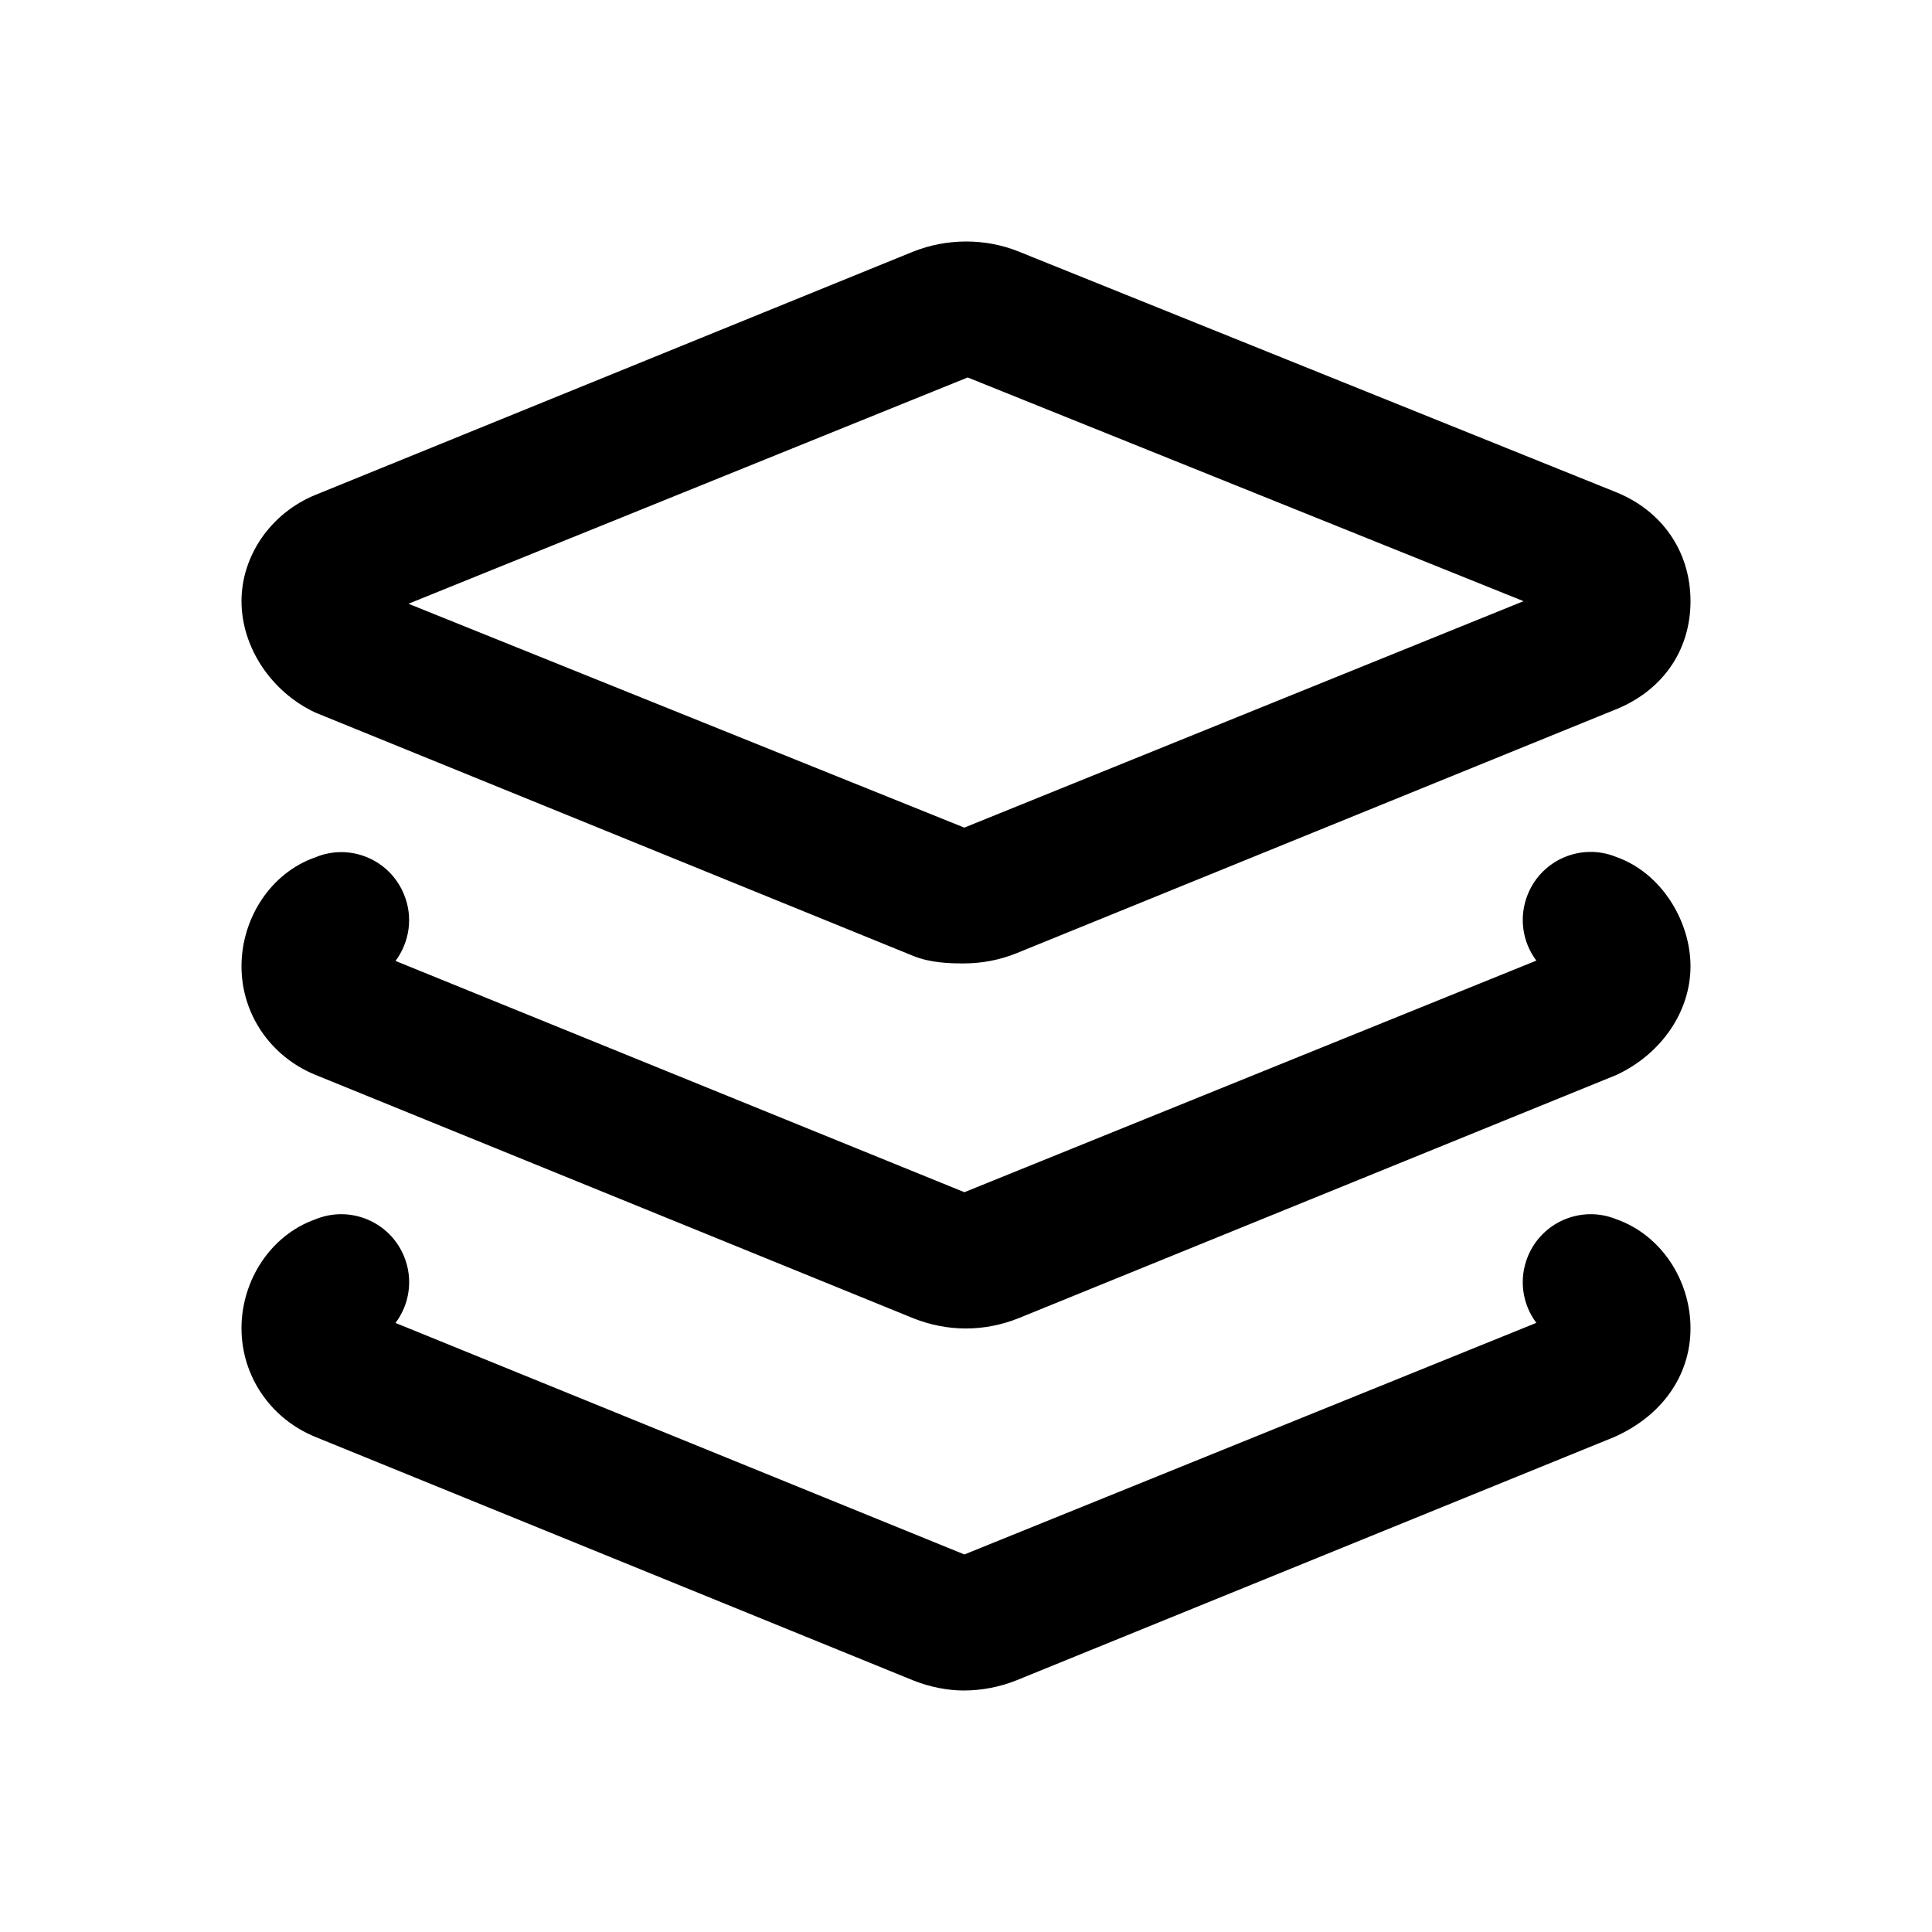
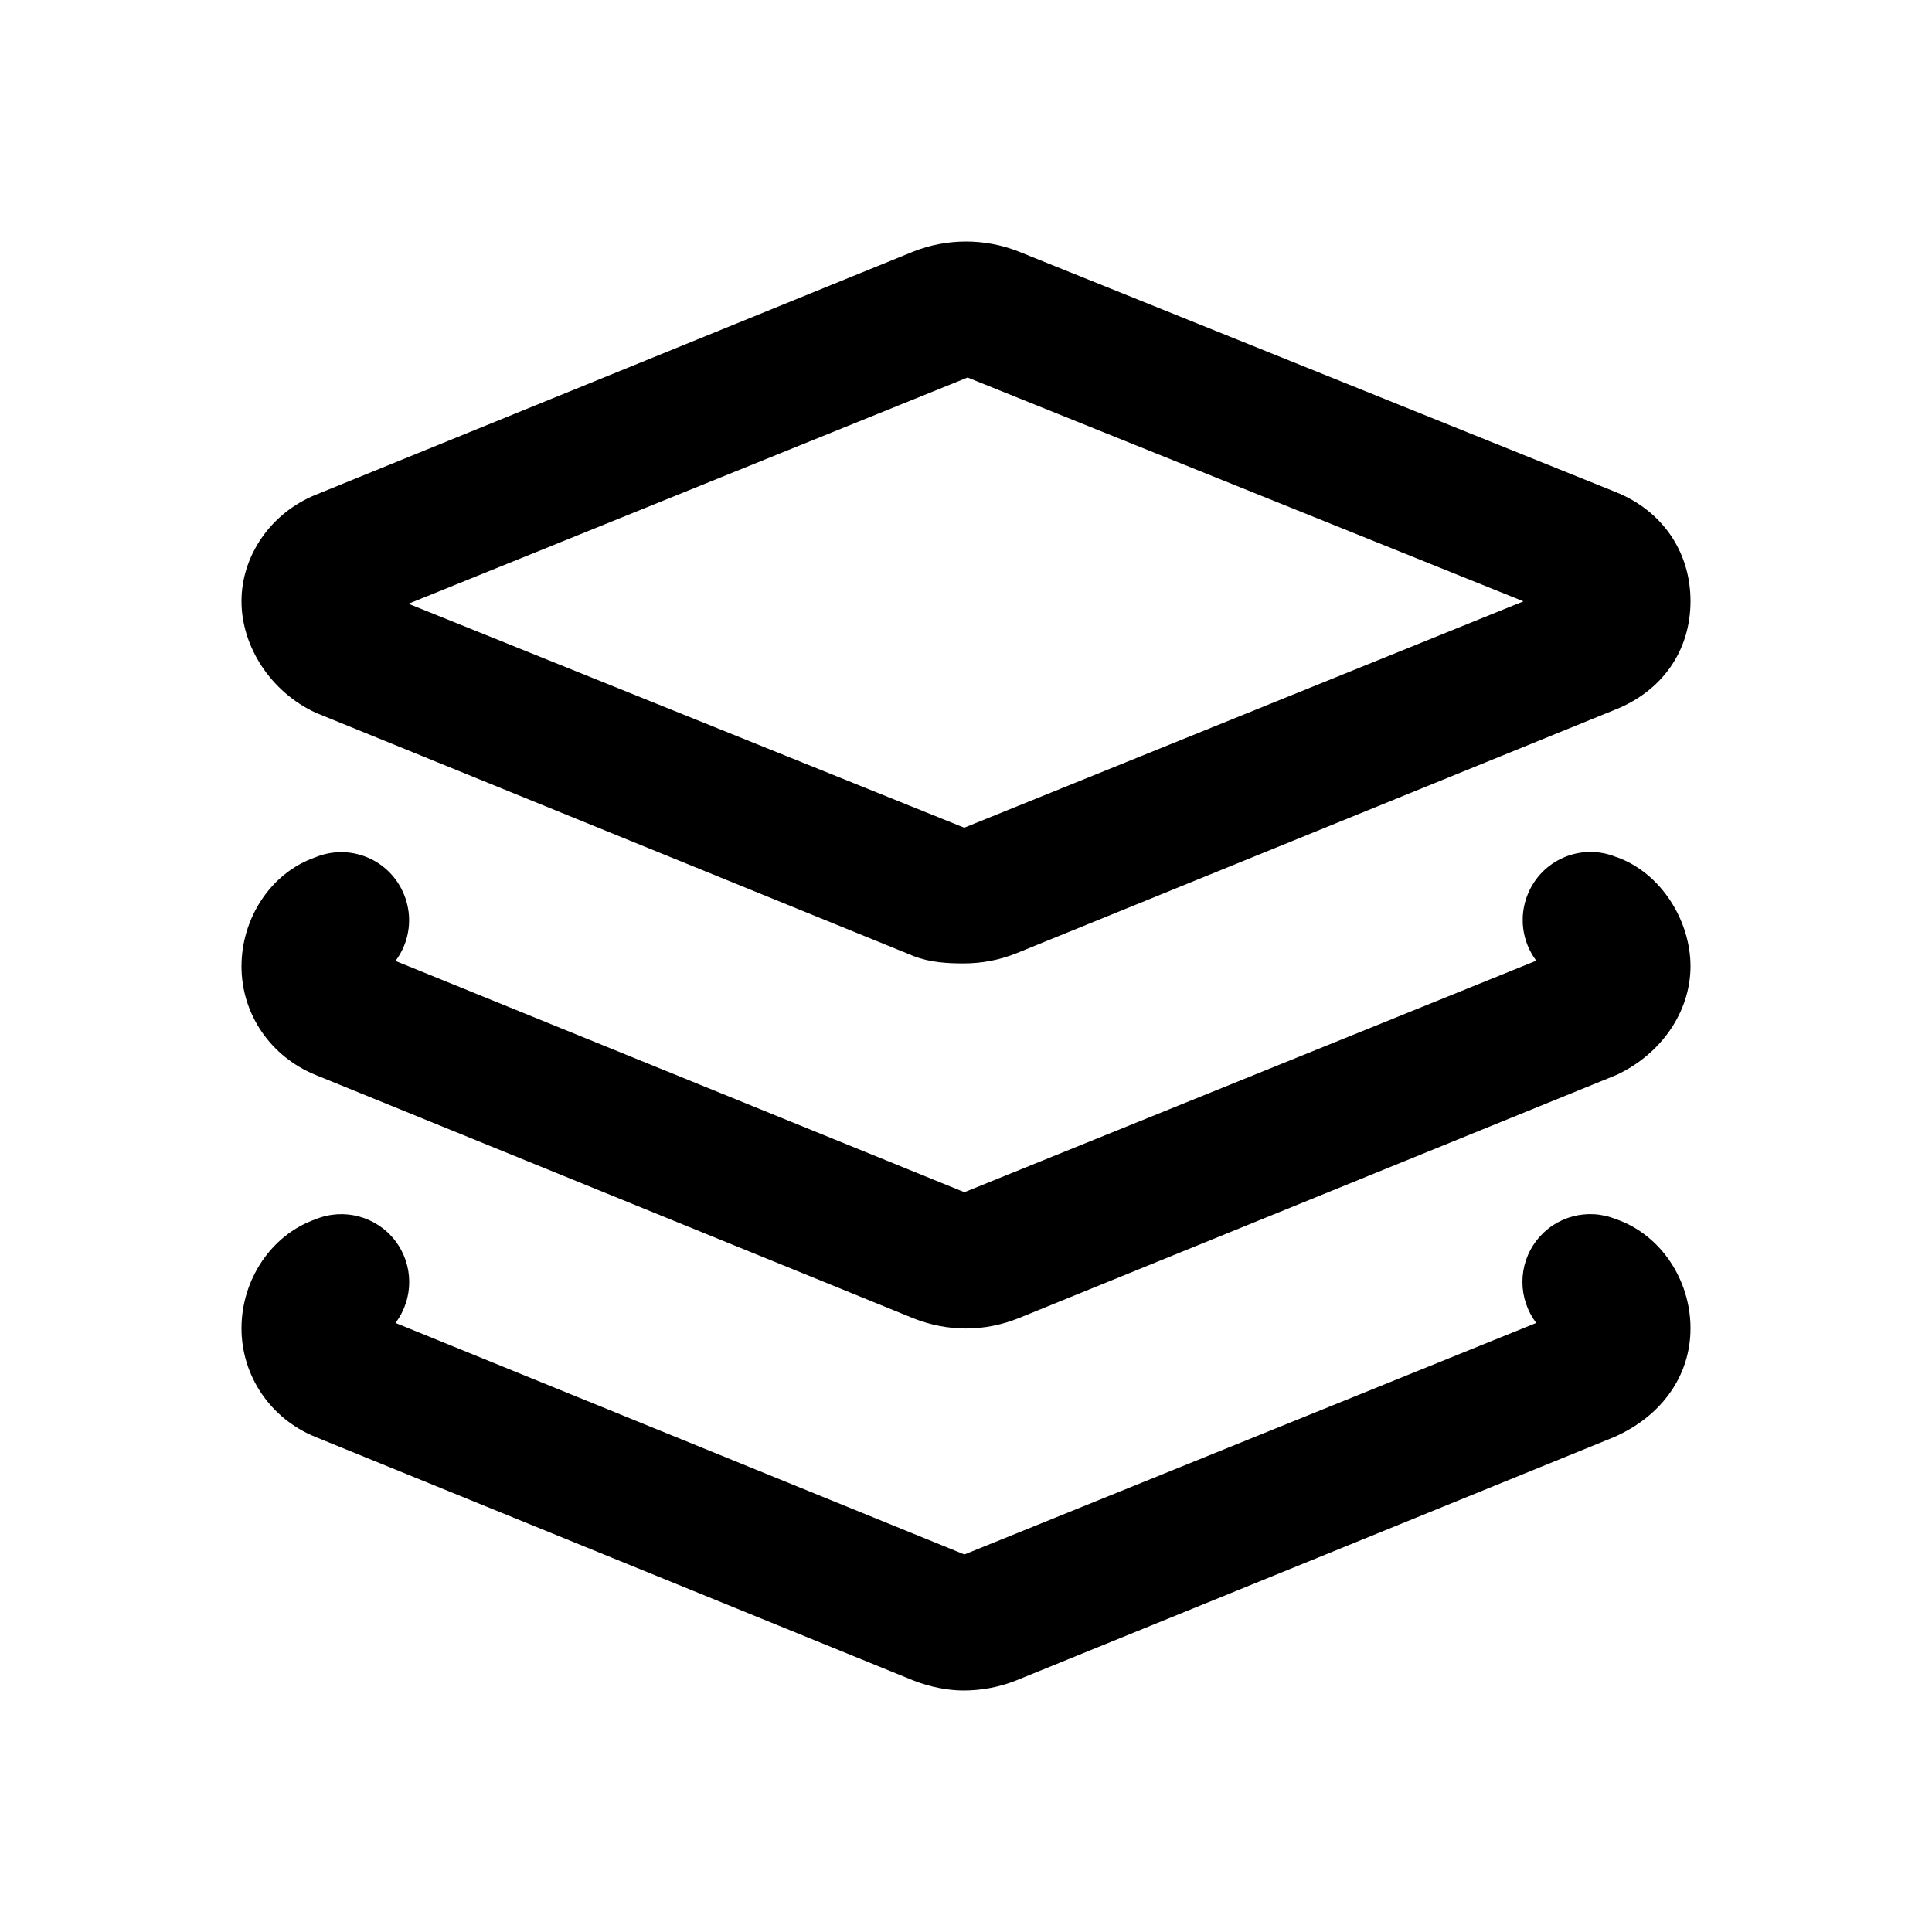
- <svg xmlns="http://www.w3.org/2000/svg" width="24" height="24" viewBox="0 0 24 24" fill="none">
-   <path d="M3.92 8.853L11.35 11.877C11.553 11.958 11.778 11.968 11.968 11.968C12.193 11.968 12.415 11.927 12.626 11.842L20.051 8.821C20.638 8.593 21 8.094 21 7.468C21 6.843 20.639 6.343 20.08 6.116L12.65 3.123C12.237 2.958 11.763 2.959 11.343 3.126L3.92 6.147C3.361 6.375 3 6.906 3 7.468C3 8.031 3.361 8.593 3.92 8.853ZM12.021 4.689L18.926 7.468L11.979 10.281L5.074 7.5L12.021 4.689ZM20.079 15.146C19.647 14.97 19.155 15.177 18.979 15.609C18.863 15.894 18.913 16.205 19.085 16.433L11.98 19.31L4.913 16.434C5.086 16.205 5.136 15.893 5.02 15.609C4.844 15.177 4.351 14.97 3.92 15.146C3.361 15.343 3 15.906 3 16.5C3 17.094 3.361 17.624 3.92 17.851L11.35 20.877C11.553 20.958 11.778 21 11.968 21C12.193 21 12.415 20.958 12.626 20.874L20.051 17.852C20.638 17.593 21 17.094 21 16.5C21 15.906 20.638 15.343 20.079 15.146ZM20.079 10.646C19.647 10.469 19.155 10.676 18.979 11.109C18.863 11.394 18.913 11.705 19.085 11.933L11.98 14.81L4.913 11.937C5.085 11.707 5.136 11.396 5.019 11.112C4.844 10.679 4.35 10.471 3.92 10.649C3.361 10.843 3 11.409 3 12.004C3 12.598 3.361 13.125 3.92 13.353L11.348 16.377C11.554 16.459 11.777 16.503 11.998 16.503C12.222 16.503 12.445 16.459 12.656 16.374L20.081 13.353C20.638 13.093 21 12.566 21 12.004C21 11.441 20.638 10.843 20.079 10.646V10.646Z" fill="black" />
+ <svg xmlns="http://www.w3.org/2000/svg" width="24" height="24" viewBox="0 0 24 24">
+   <path d="m3.92 8.853 7.43 3.024c.204.08.428.091.618.091.225 0 .447-.041.658-.126l7.425-3.021c.587-.228.949-.727.949-1.353 0-.625-.361-1.125-.92-1.352l-7.43-2.993a1.78 1.78 0 0 0-1.307.003L3.92 6.147c-.56.228-.92.759-.92 1.321 0 .563.361 1.125.92 1.385Zm8.1-4.163 6.905 2.78-6.947 2.812L5.074 7.5l6.947-2.811Zm8.058 10.457a.842.842 0 0 0-.994 1.287L11.98 19.31l-7.067-2.876a.843.843 0 0 0-.993-1.288c-.559.197-.92.76-.92 1.354 0 .594.361 1.124.92 1.351l7.43 3.026c.204.08.428.123.618.123.225 0 .447-.042.658-.126l7.425-3.022c.587-.259.949-.758.949-1.352 0-.594-.362-1.157-.921-1.354Zm0-4.5a.84.84 0 0 0-1.1.463.841.841 0 0 0 .106.824L11.98 14.81l-7.067-2.873a.84.84 0 0 0 .106-.825.841.841 0 0 0-1.1-.463c-.558.194-.919.76-.919 1.355 0 .594.361 1.121.92 1.349l7.428 3.024c.206.082.43.126.65.126.224 0 .447-.044.658-.129l7.425-3.021c.557-.26.919-.787.919-1.35 0-.562-.362-1.16-.921-1.357Z" />
</svg>
